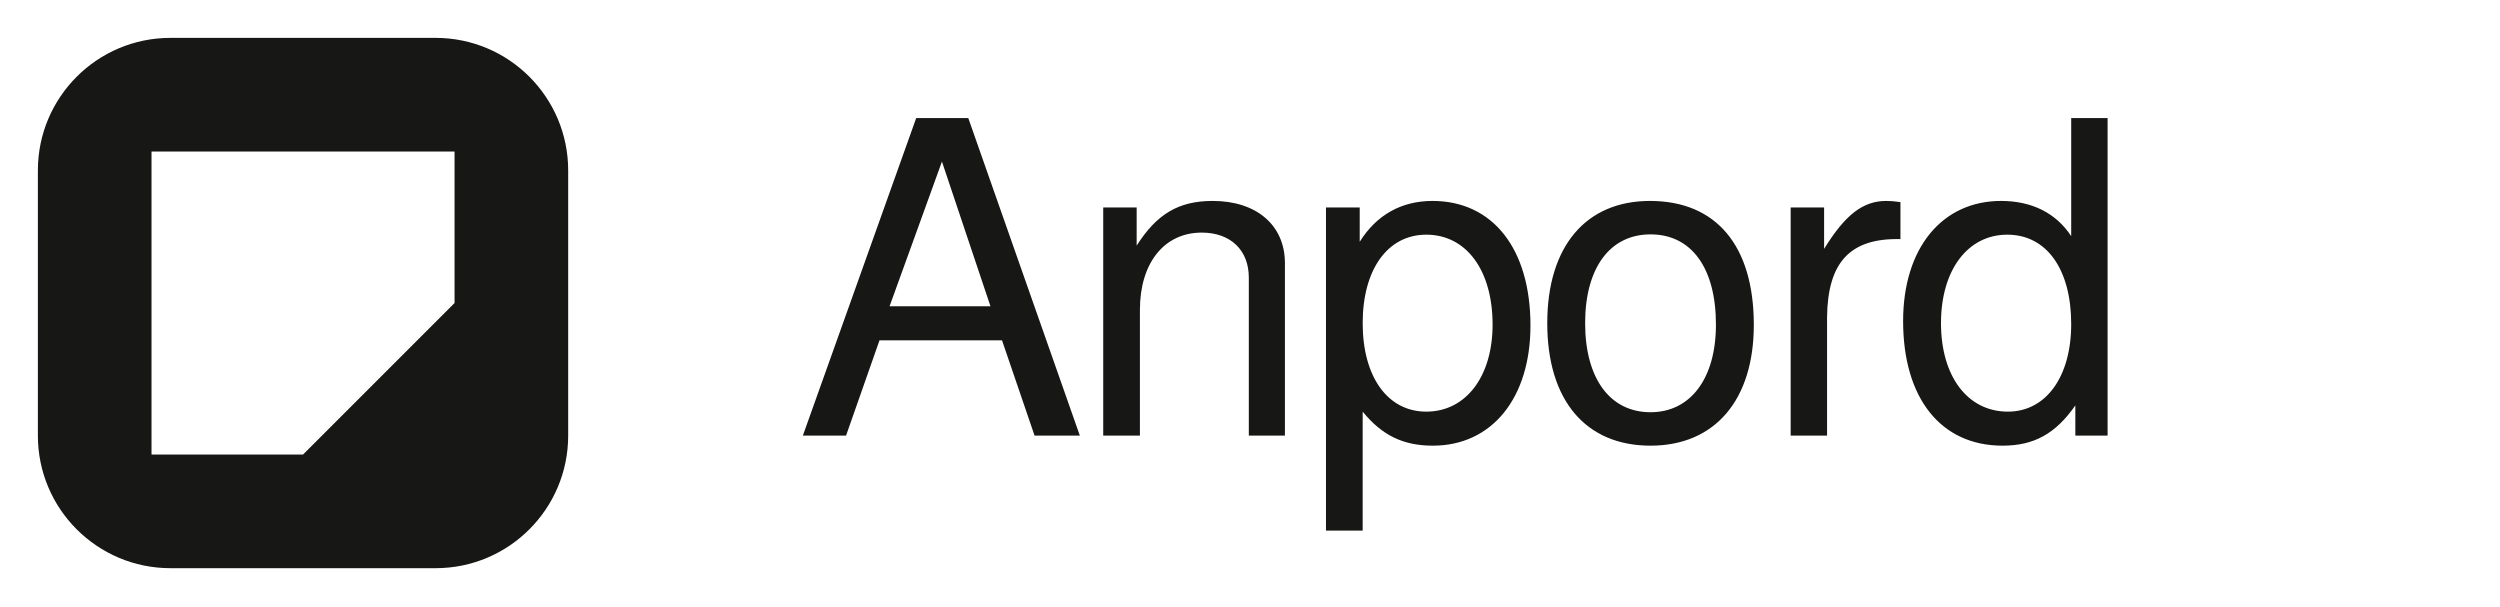
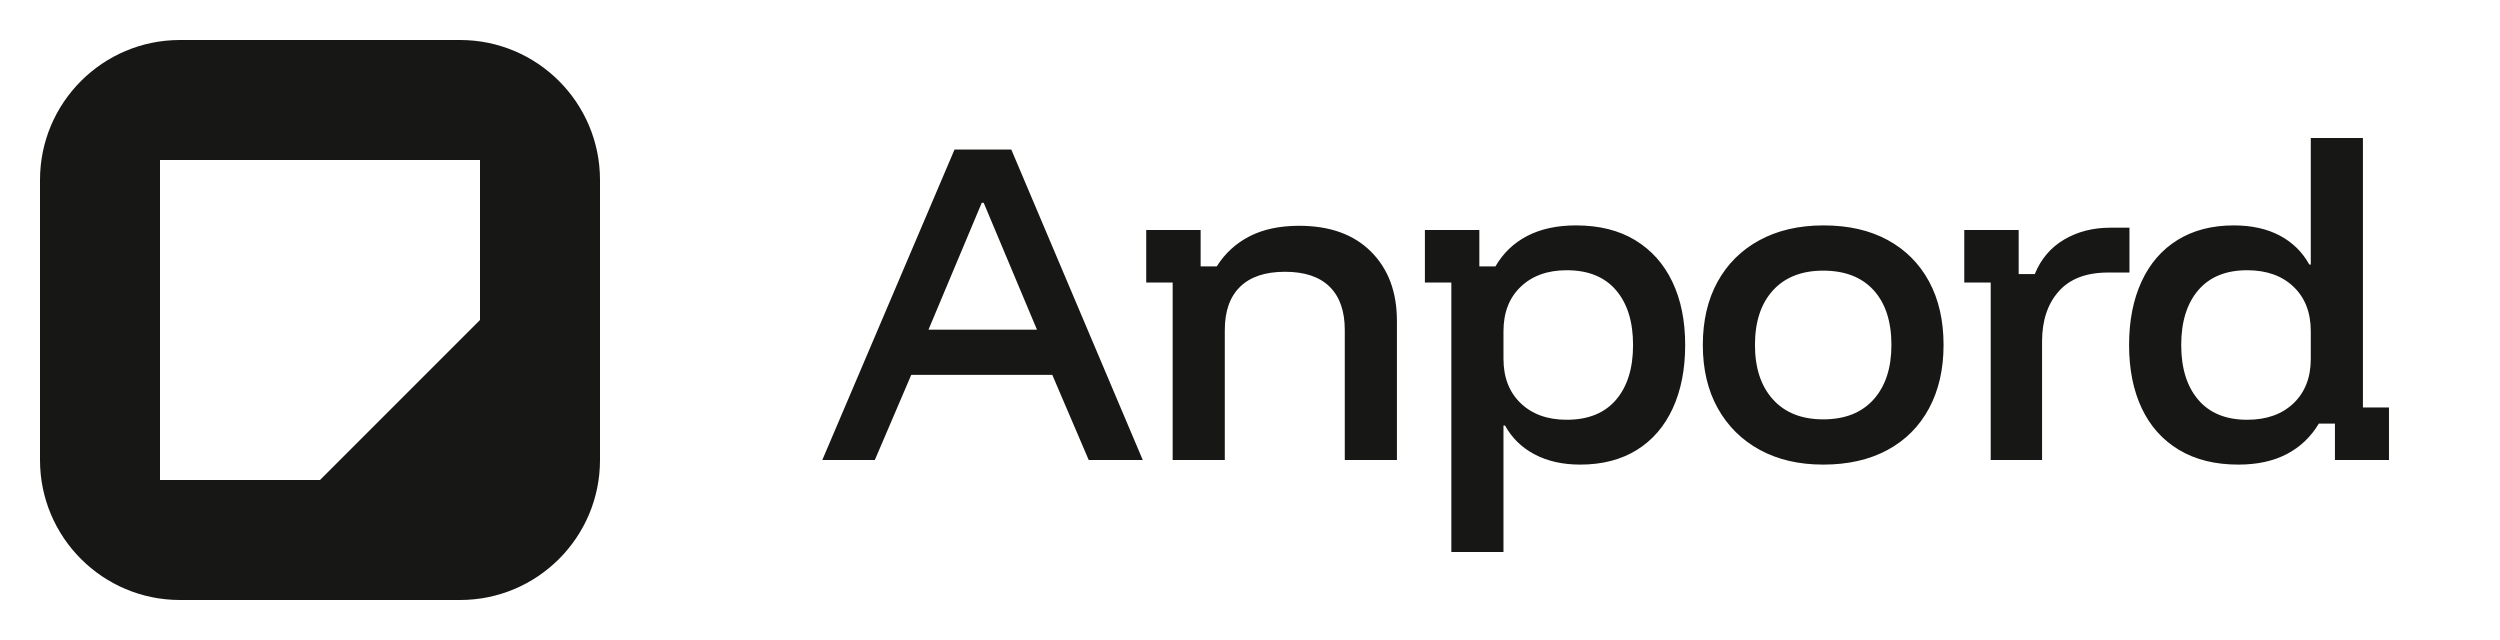
- <svg xmlns="http://www.w3.org/2000/svg" viewBox="0 0 132 32" fill="none">
-   <path fill="#171816" fill-rule="evenodd" clip-rule="evenodd" d="M9 2H23A7 7 0 0 1 30 9V23A7 7 0 0 1 23 30H9A7 7 0 0 1 2 23V9A7 7 0 0 1 9 2ZM8 8H24V16L16 24H8Z" />
-   <text x="42" y="23" fill="#171816" font-family="Funnel Display, Geist, ui-sans-serif, system-ui, -apple-system, Segoe UI, Helvetica, Arial, sans-serif" font-size="23" font-weight="500" letter-spacing="-0.7">Anpord</text>
+ <svg xmlns="http://www.w3.org/2000/svg" viewBox="0 0 125 32" fill="#171816">
+   <path fill-rule="evenodd" clip-rule="evenodd" d="M9 2H23A7 7 0 0 1 30 9V23A7 7 0 0 1 23 30H9A7 7 0 0 1 2 23V9A7 7 0 0 1 9 2ZM8 8H24V16L16 24H8Z" />
+   <path d="M43.741 23L41.115 23L47.727 7.475L50.564 7.475L57.138 23L54.436 23L52.615 18.745L45.562 18.745L43.741 23M49.088 10.139L46.424 16.483L51.848 16.483L49.184 10.139L49.088 10.139M61.240 23L58.633 23L58.633 14.126L57.311 14.126L57.311 11.500L60.032 11.500L60.032 13.321L60.837 13.321Q61.451 12.343 62.476 11.816Q63.502 11.289 64.958 11.289Q67.258 11.289 68.552 12.583Q69.846 13.877 69.846 16.043L69.846 23L67.239 23L67.239 16.502Q67.239 15.084 66.482 14.337Q65.725 13.589 64.249 13.589Q62.773 13.589 62.007 14.337Q61.240 15.084 61.240 16.502L61.240 23M75.174 27.600L72.567 27.600L72.567 14.126L71.245 14.126L71.245 11.500L73.967 11.500L73.967 13.321L74.772 13.321Q75.347 12.324 76.362 11.797Q77.378 11.270 78.797 11.270Q80.541 11.270 81.758 12.008Q82.975 12.746 83.617 14.087Q84.259 15.429 84.259 17.250Q84.259 19.071 83.636 20.422Q83.013 21.773 81.835 22.502Q80.656 23.230 79.008 23.230Q77.704 23.230 76.736 22.722Q75.768 22.214 75.251 21.275L75.174 21.275L75.174 27.600M78.337 20.988Q79.947 20.988 80.800 19.991Q81.653 18.994 81.653 17.250Q81.653 15.506 80.800 14.509Q79.947 13.512 78.337 13.512Q76.899 13.512 76.037 14.337Q75.174 15.161 75.174 16.560L75.174 17.940Q75.174 19.339 76.037 20.163Q76.899 20.988 78.337 20.988M91.159 23.230Q89.338 23.230 87.987 22.492Q86.636 21.754 85.888 20.413Q85.141 19.071 85.141 17.250Q85.141 15.429 85.879 14.087Q86.617 12.746 87.978 12.008Q89.338 11.270 91.178 11.270Q93.038 11.270 94.379 11.998Q95.721 12.727 96.449 14.068Q97.178 15.410 97.178 17.250Q97.178 19.071 96.449 20.422Q95.721 21.773 94.370 22.502Q93.018 23.230 91.159 23.230M91.159 20.968Q92.788 20.968 93.680 19.972Q94.571 18.975 94.571 17.250Q94.571 15.487 93.680 14.509Q92.788 13.532 91.159 13.532Q89.549 13.532 88.648 14.519Q87.748 15.506 87.748 17.250Q87.748 18.975 88.648 19.972Q89.549 20.968 91.159 20.968M102.103 23L99.535 23L99.535 14.126L98.213 14.126L98.213 11.500L100.934 11.500L100.934 13.704L101.739 13.704Q102.199 12.573 103.205 11.979Q104.212 11.385 105.515 11.385L106.473 11.385L106.473 13.627L105.400 13.627Q103.771 13.627 102.937 14.567Q102.103 15.506 102.103 17.078L102.103 23M111.917 23.230Q110.172 23.230 108.946 22.492Q107.719 21.754 107.087 20.413Q106.454 19.071 106.454 17.250Q106.454 15.429 107.077 14.078Q107.700 12.727 108.879 11.998Q110.058 11.270 111.687 11.270Q113.028 11.270 113.987 11.778Q114.945 12.286 115.463 13.225L115.539 13.225L115.539 6.900L118.146 6.900L118.146 20.374L119.449 20.374L119.449 23L116.747 23L116.747 21.179L115.942 21.179Q115.347 22.176 114.341 22.703Q113.335 23.230 111.917 23.230M112.358 20.988Q113.814 20.988 114.677 20.163Q115.539 19.339 115.539 17.940L115.539 16.560Q115.539 15.161 114.677 14.337Q113.814 13.512 112.358 13.512Q110.767 13.512 109.914 14.509Q109.061 15.506 109.061 17.250Q109.061 18.994 109.914 19.991Q110.767 20.988 112.358 20.988" />
</svg>
